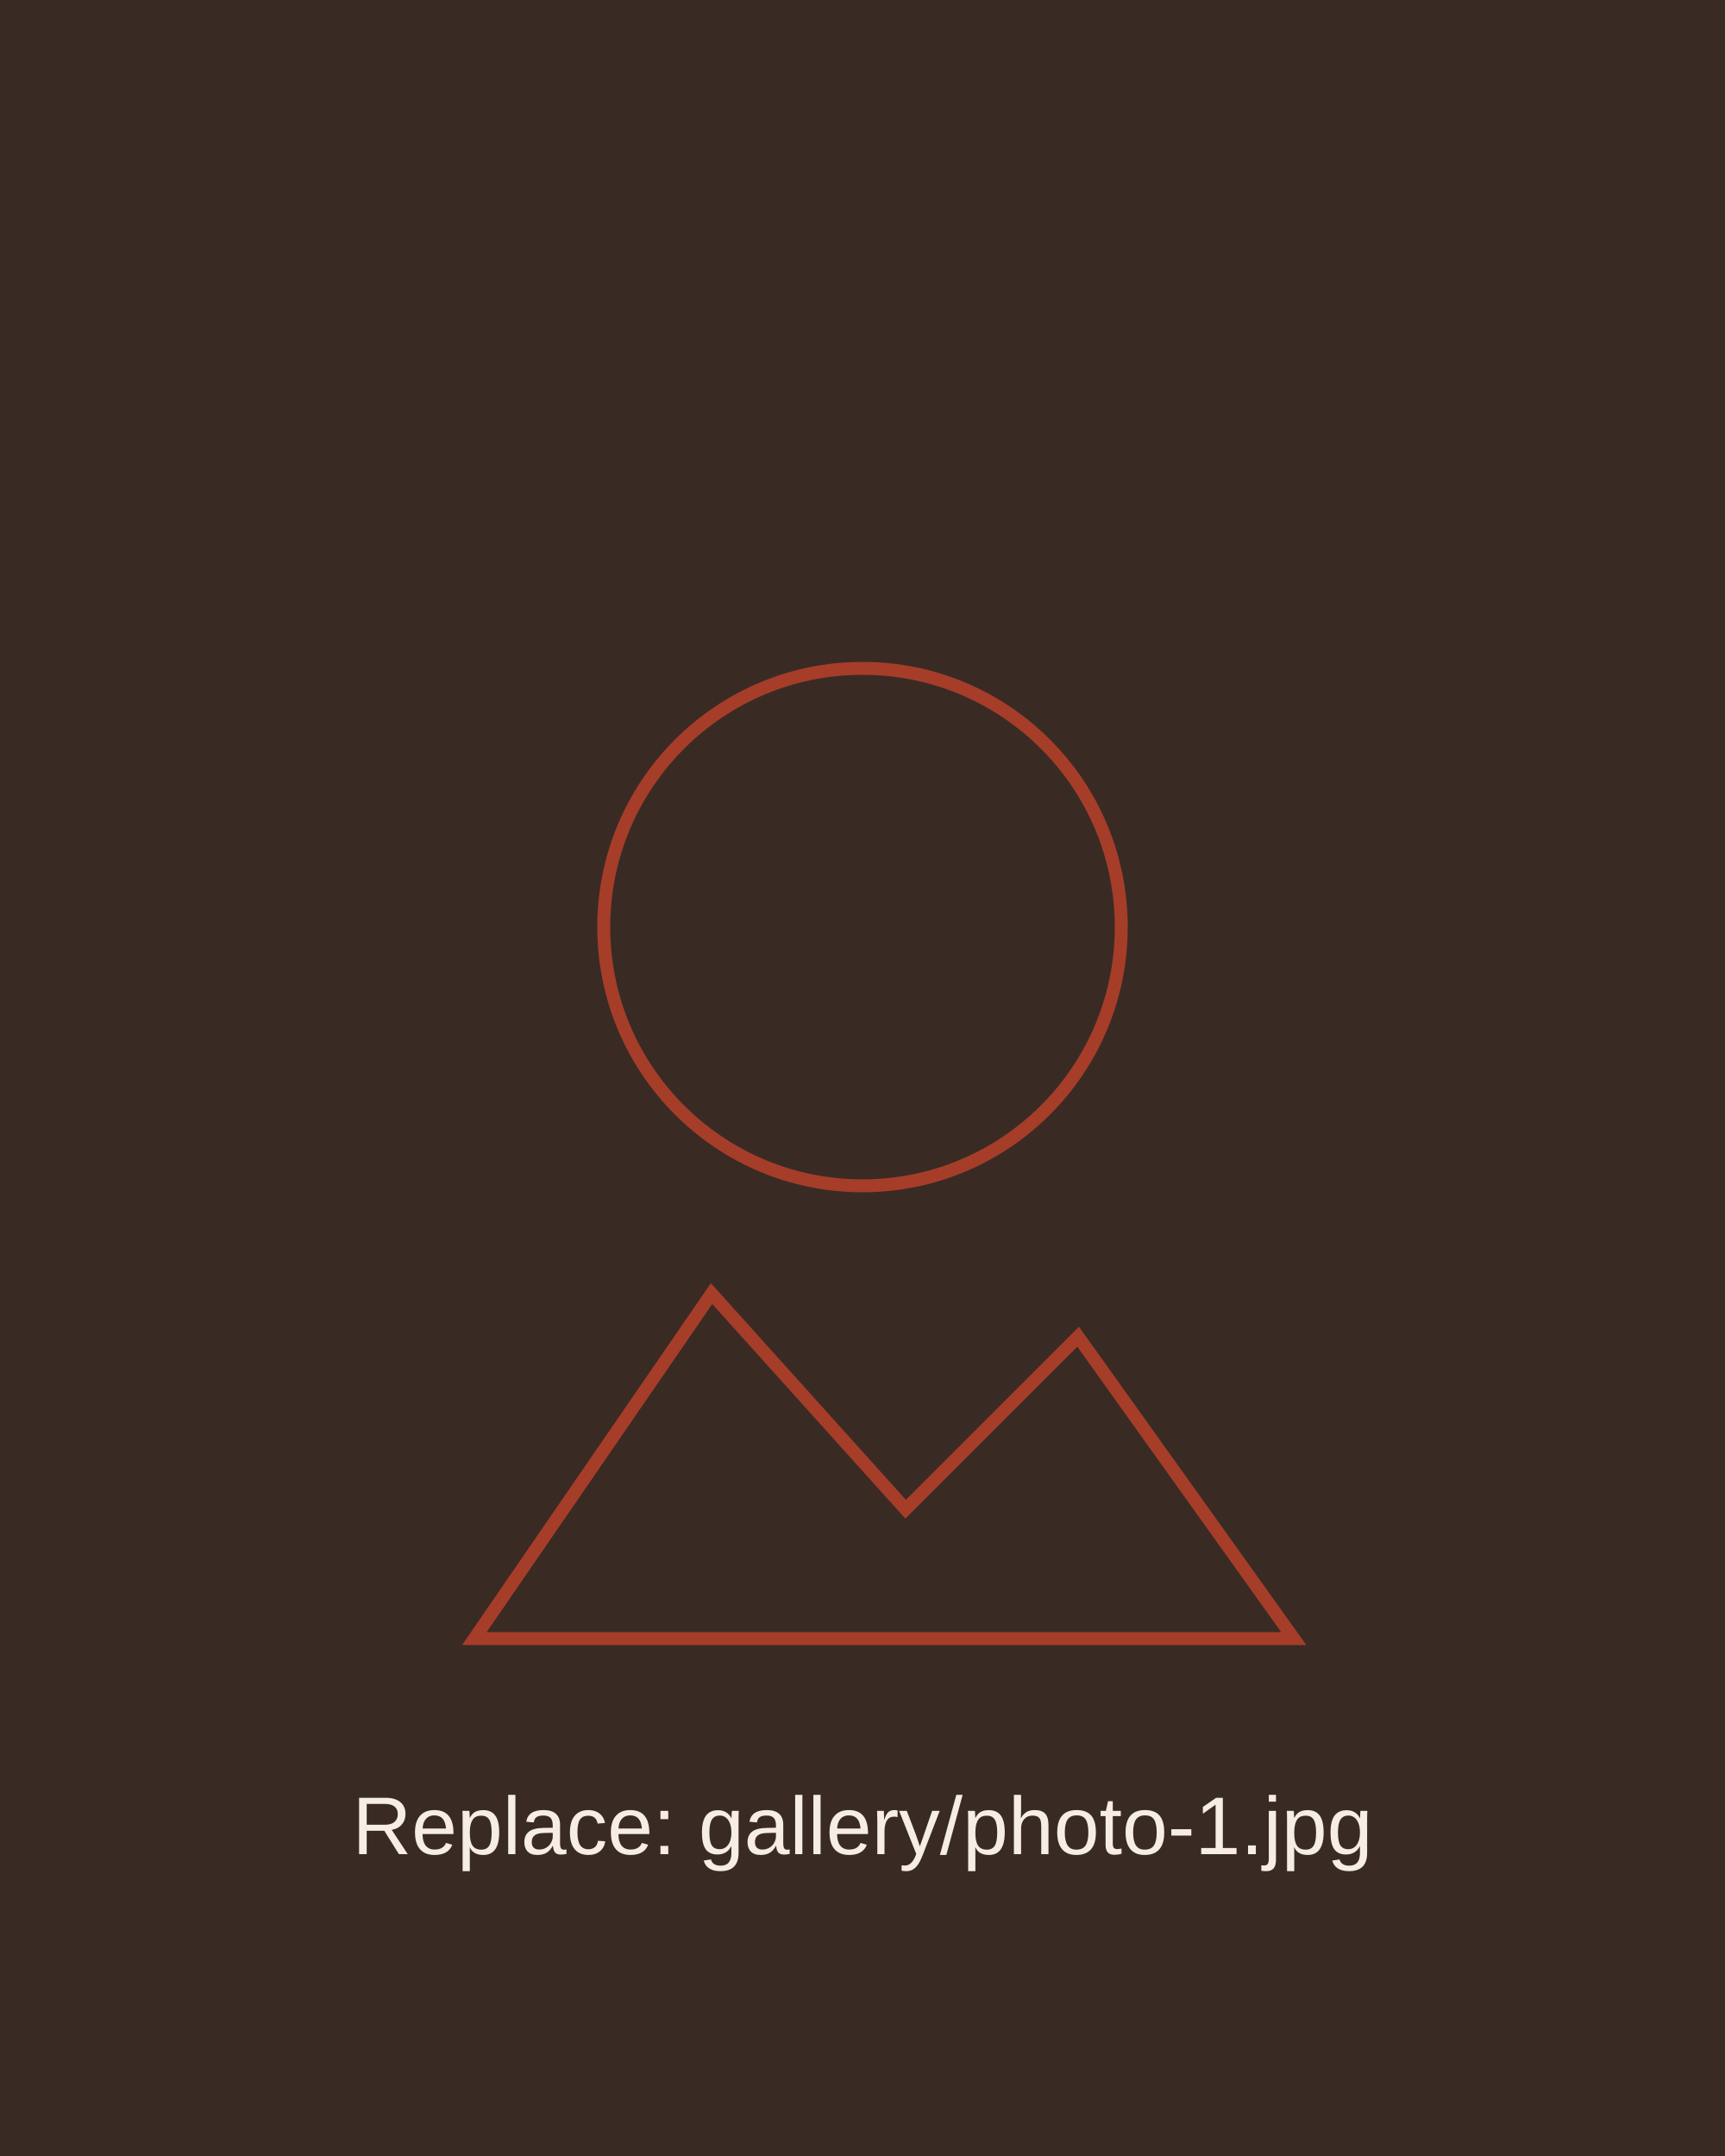
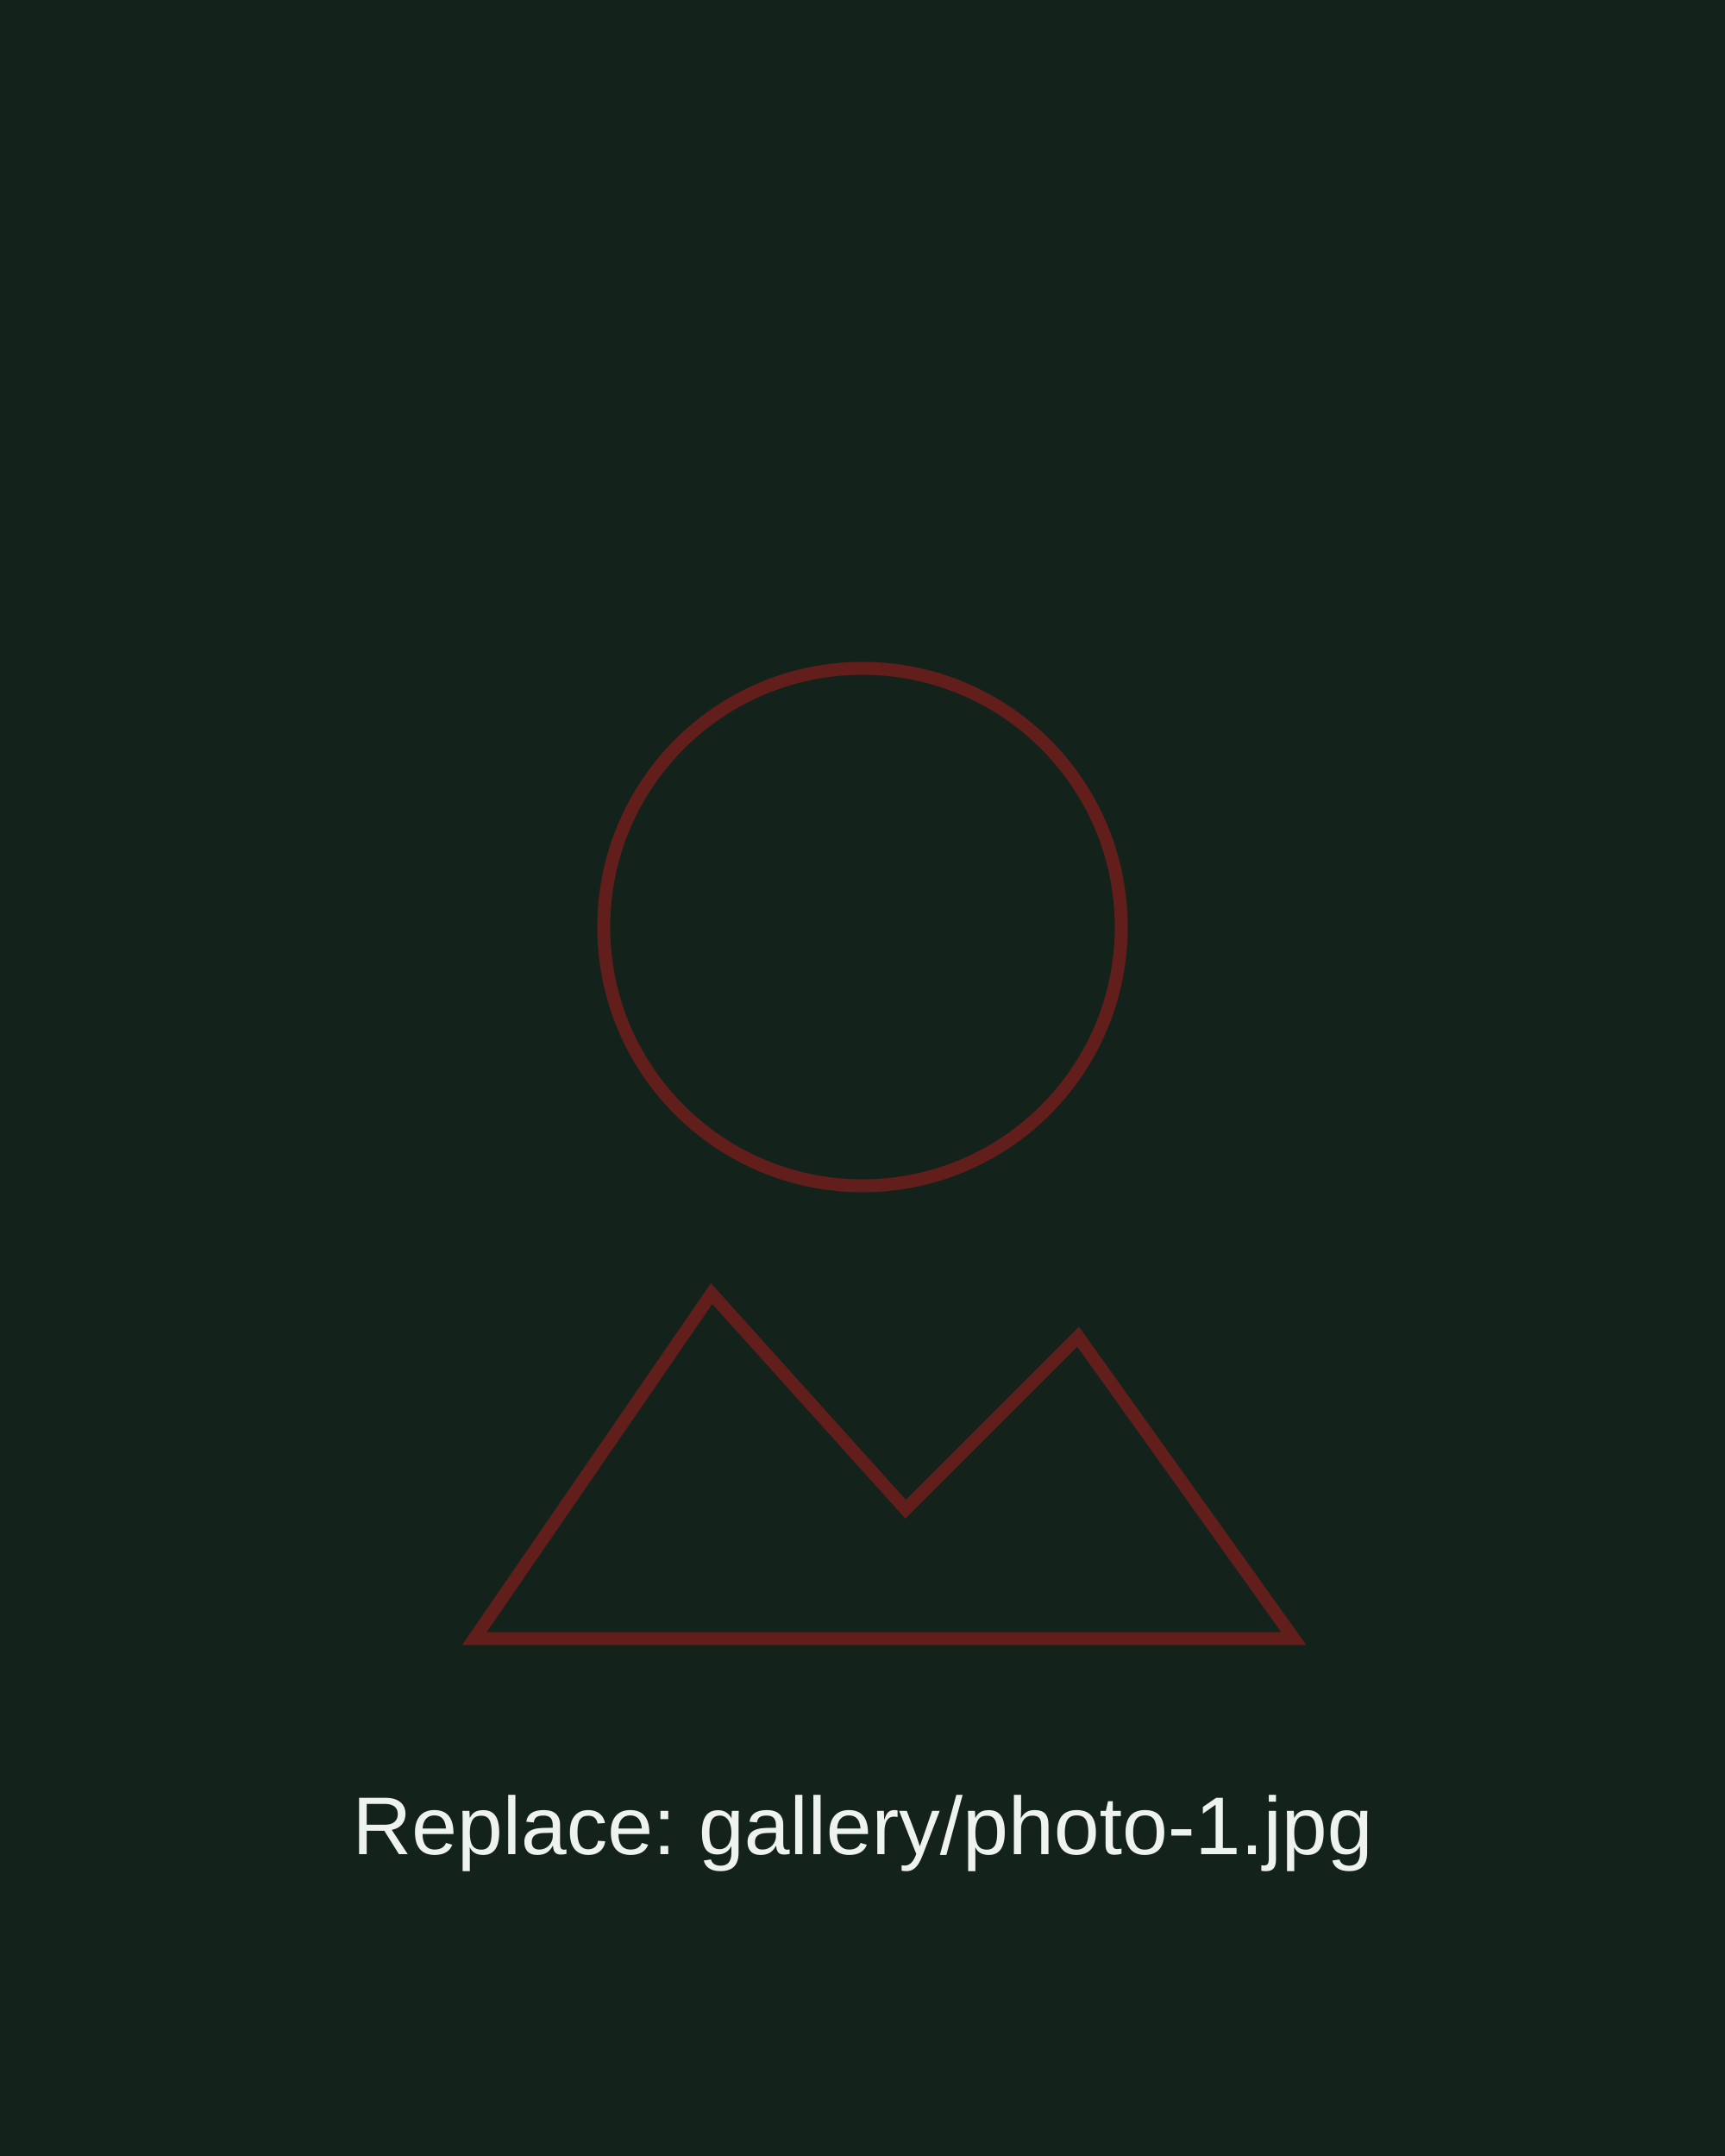
<svg xmlns="http://www.w3.org/2000/svg" width="800" height="1000" viewBox="0 0 800 1000">
-   <rect width="800" height="1000" fill="#3a2a24" />
-   <g fill="none" stroke="#ff4d2e" stroke-width="6" opacity=".55">
+   <rect width="800" height="1000" fill="#13221a" />
+   <g fill="none" stroke="#a31c1b" stroke-width="6" opacity=".55">
    <circle cx="400" cy="430" r="120" />
    <path d="M220 760 L330 600 L420 700 L500 620 L600 760 Z" />
  </g>
-   <text x="400" y="860" fill="#f6ede4" font-family="Arial, sans-serif" font-size="38" text-anchor="middle">Replace: gallery/photo-1.jpg</text>
+   <text x="400" y="860" fill="#eef3ef" font-family="Arial, sans-serif" font-size="38" text-anchor="middle">Replace: gallery/photo-1.jpg</text>
</svg>
